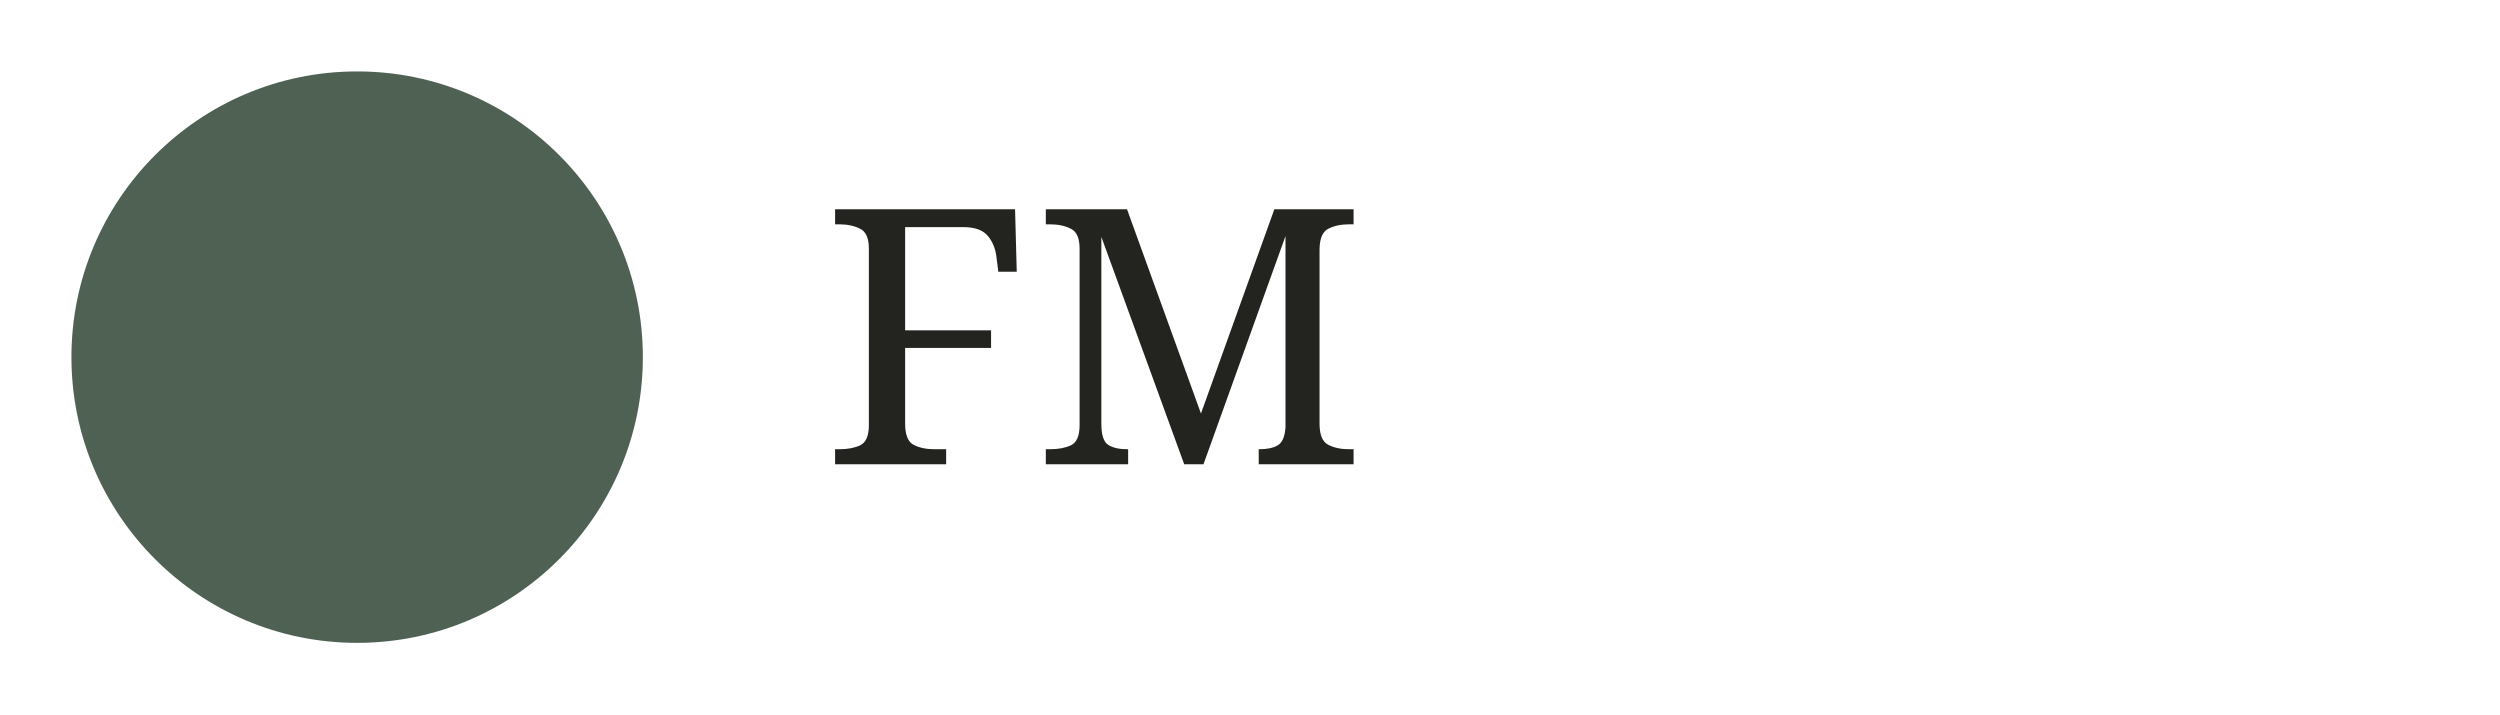
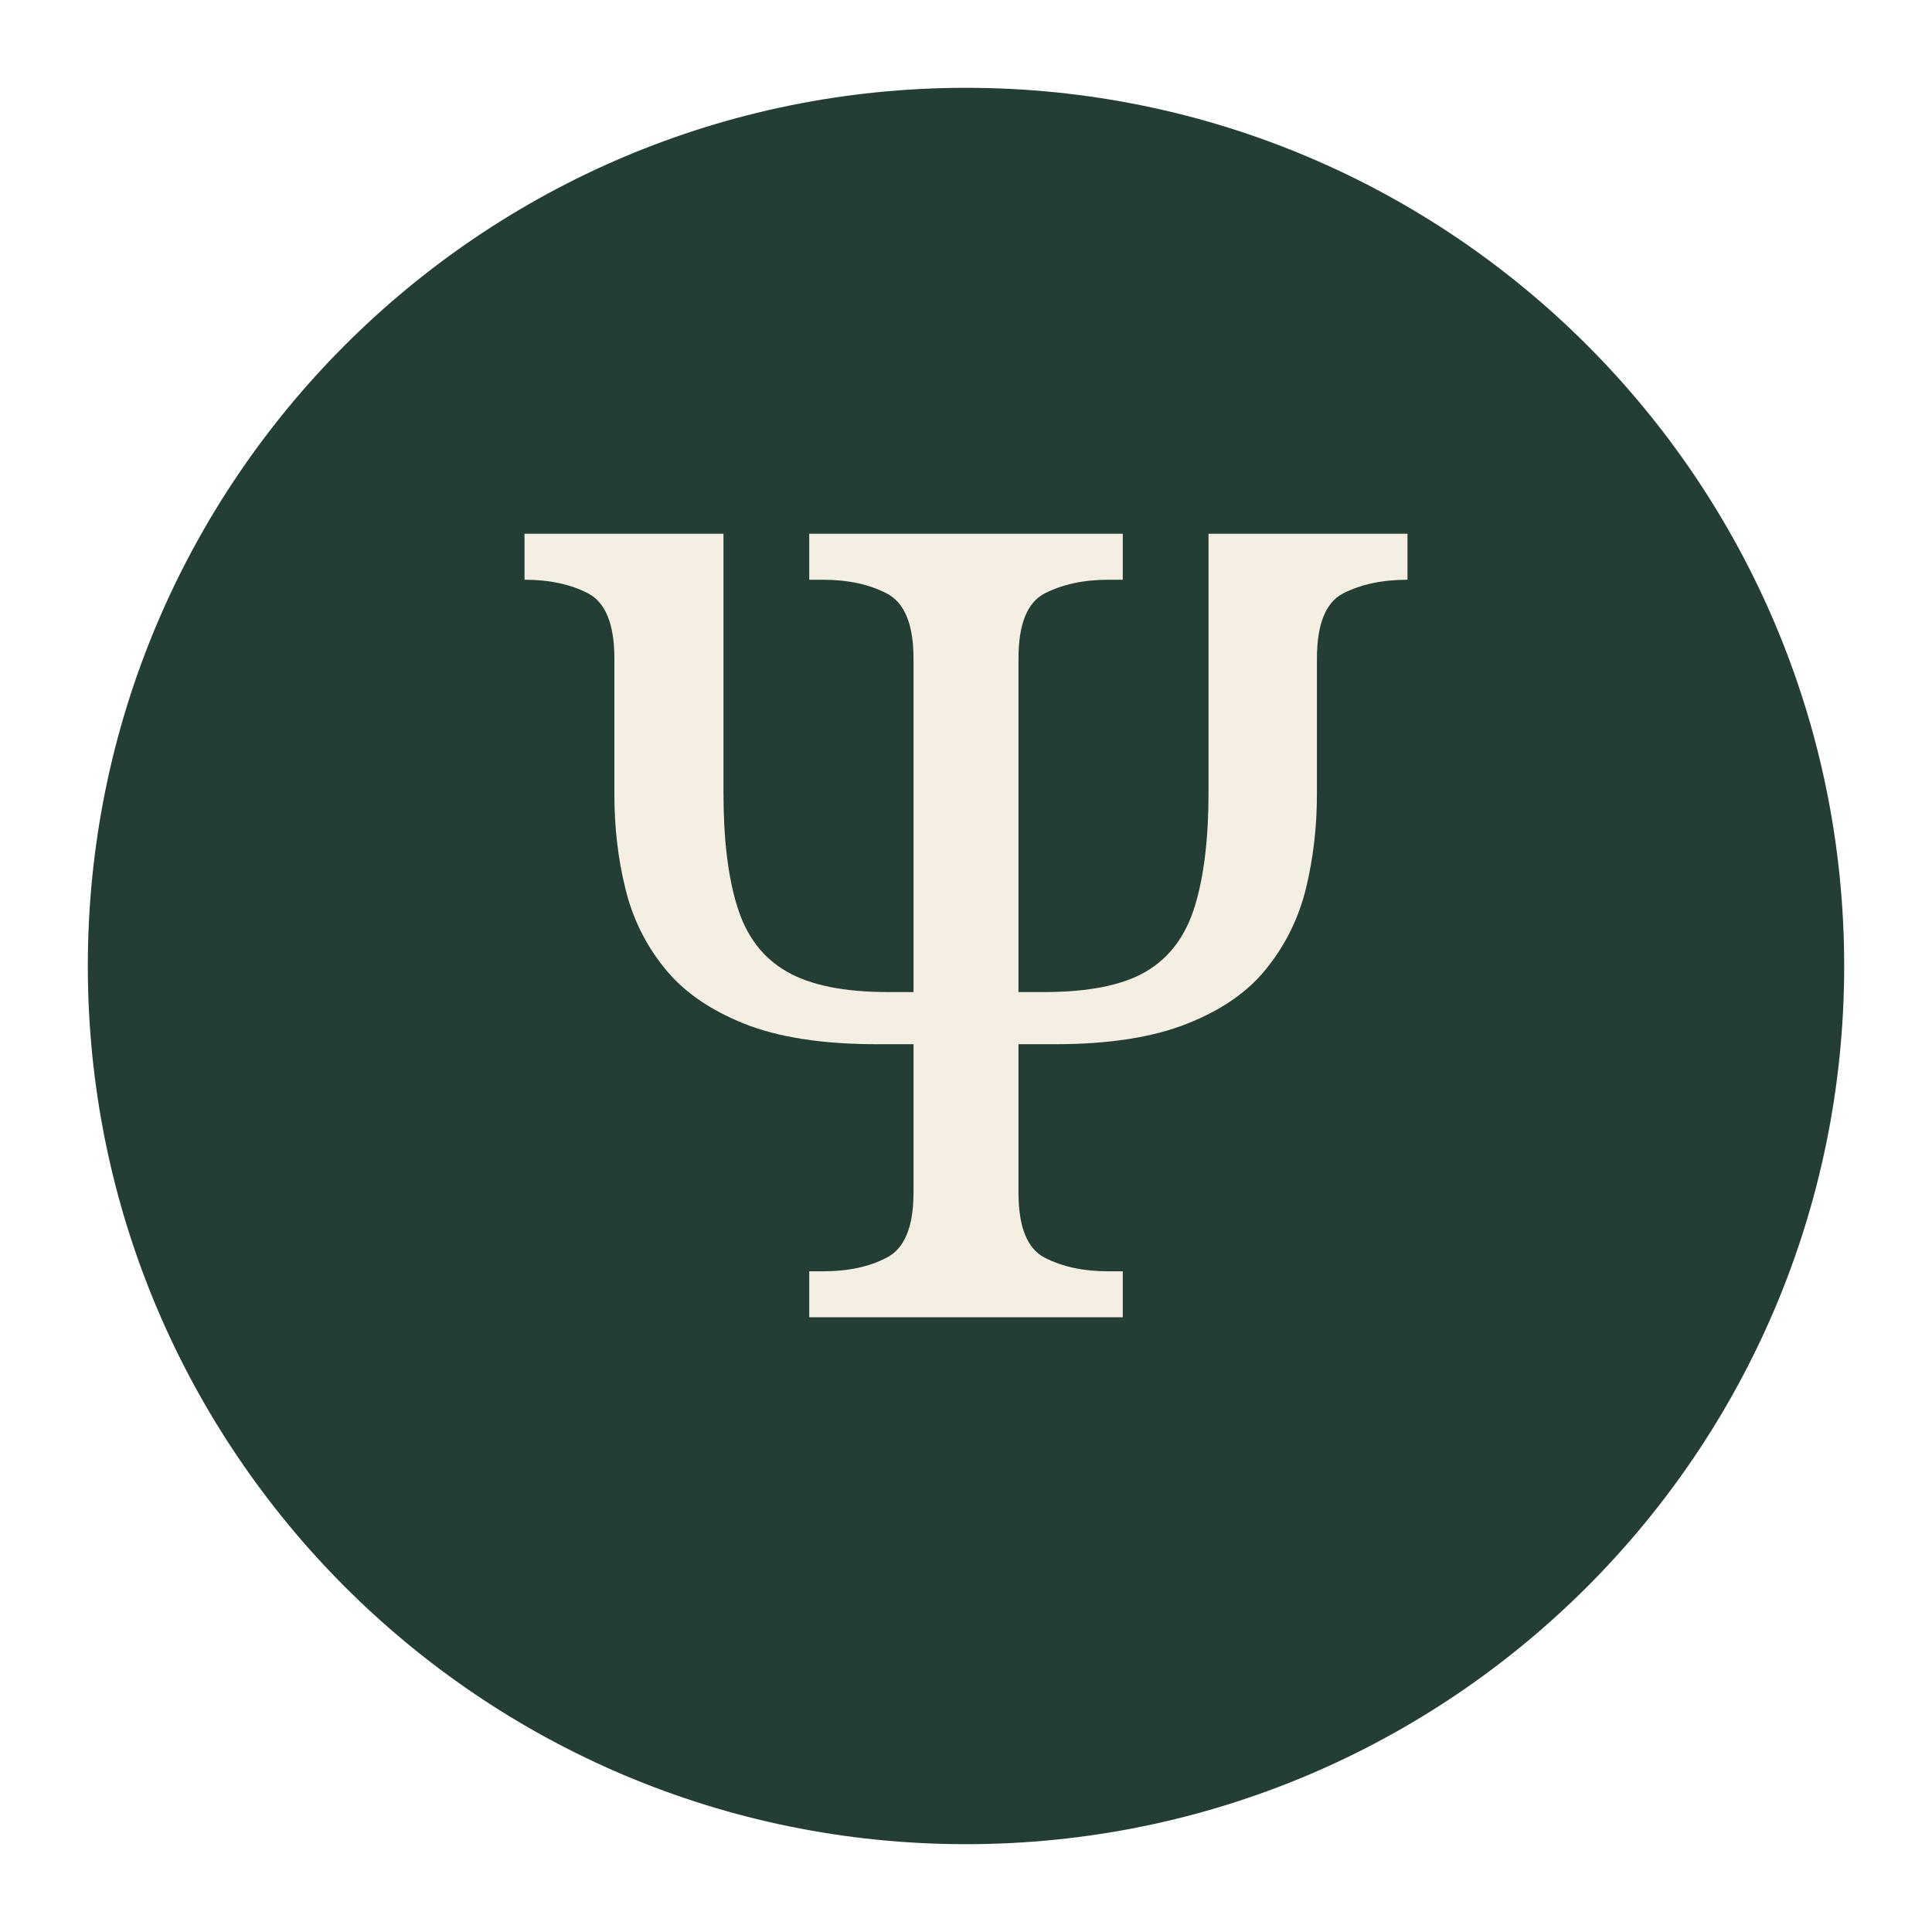
- <svg xmlns="http://www.w3.org/2000/svg" width="140" height="40" viewBox="0 0 140 40">
-   <circle cx="20" cy="20" r="16" fill="#4E6152" />
-   <text x="46" y="26" font-family="Georgia, serif" font-size="20" fill="#23241F">FM</text>
+ <svg xmlns="http://www.w3.org/2000/svg" width="44" height="44" viewBox="0 0 44 44" role="img" aria-labelledby="logo-title">
+   <circle cx="22" cy="22" r="20" fill="#243d35" />
+   <text x="22" y="30" text-anchor="middle" font-family="Georgia, serif" font-size="25" fill="#f4eee3">Ψ</text>
</svg>
